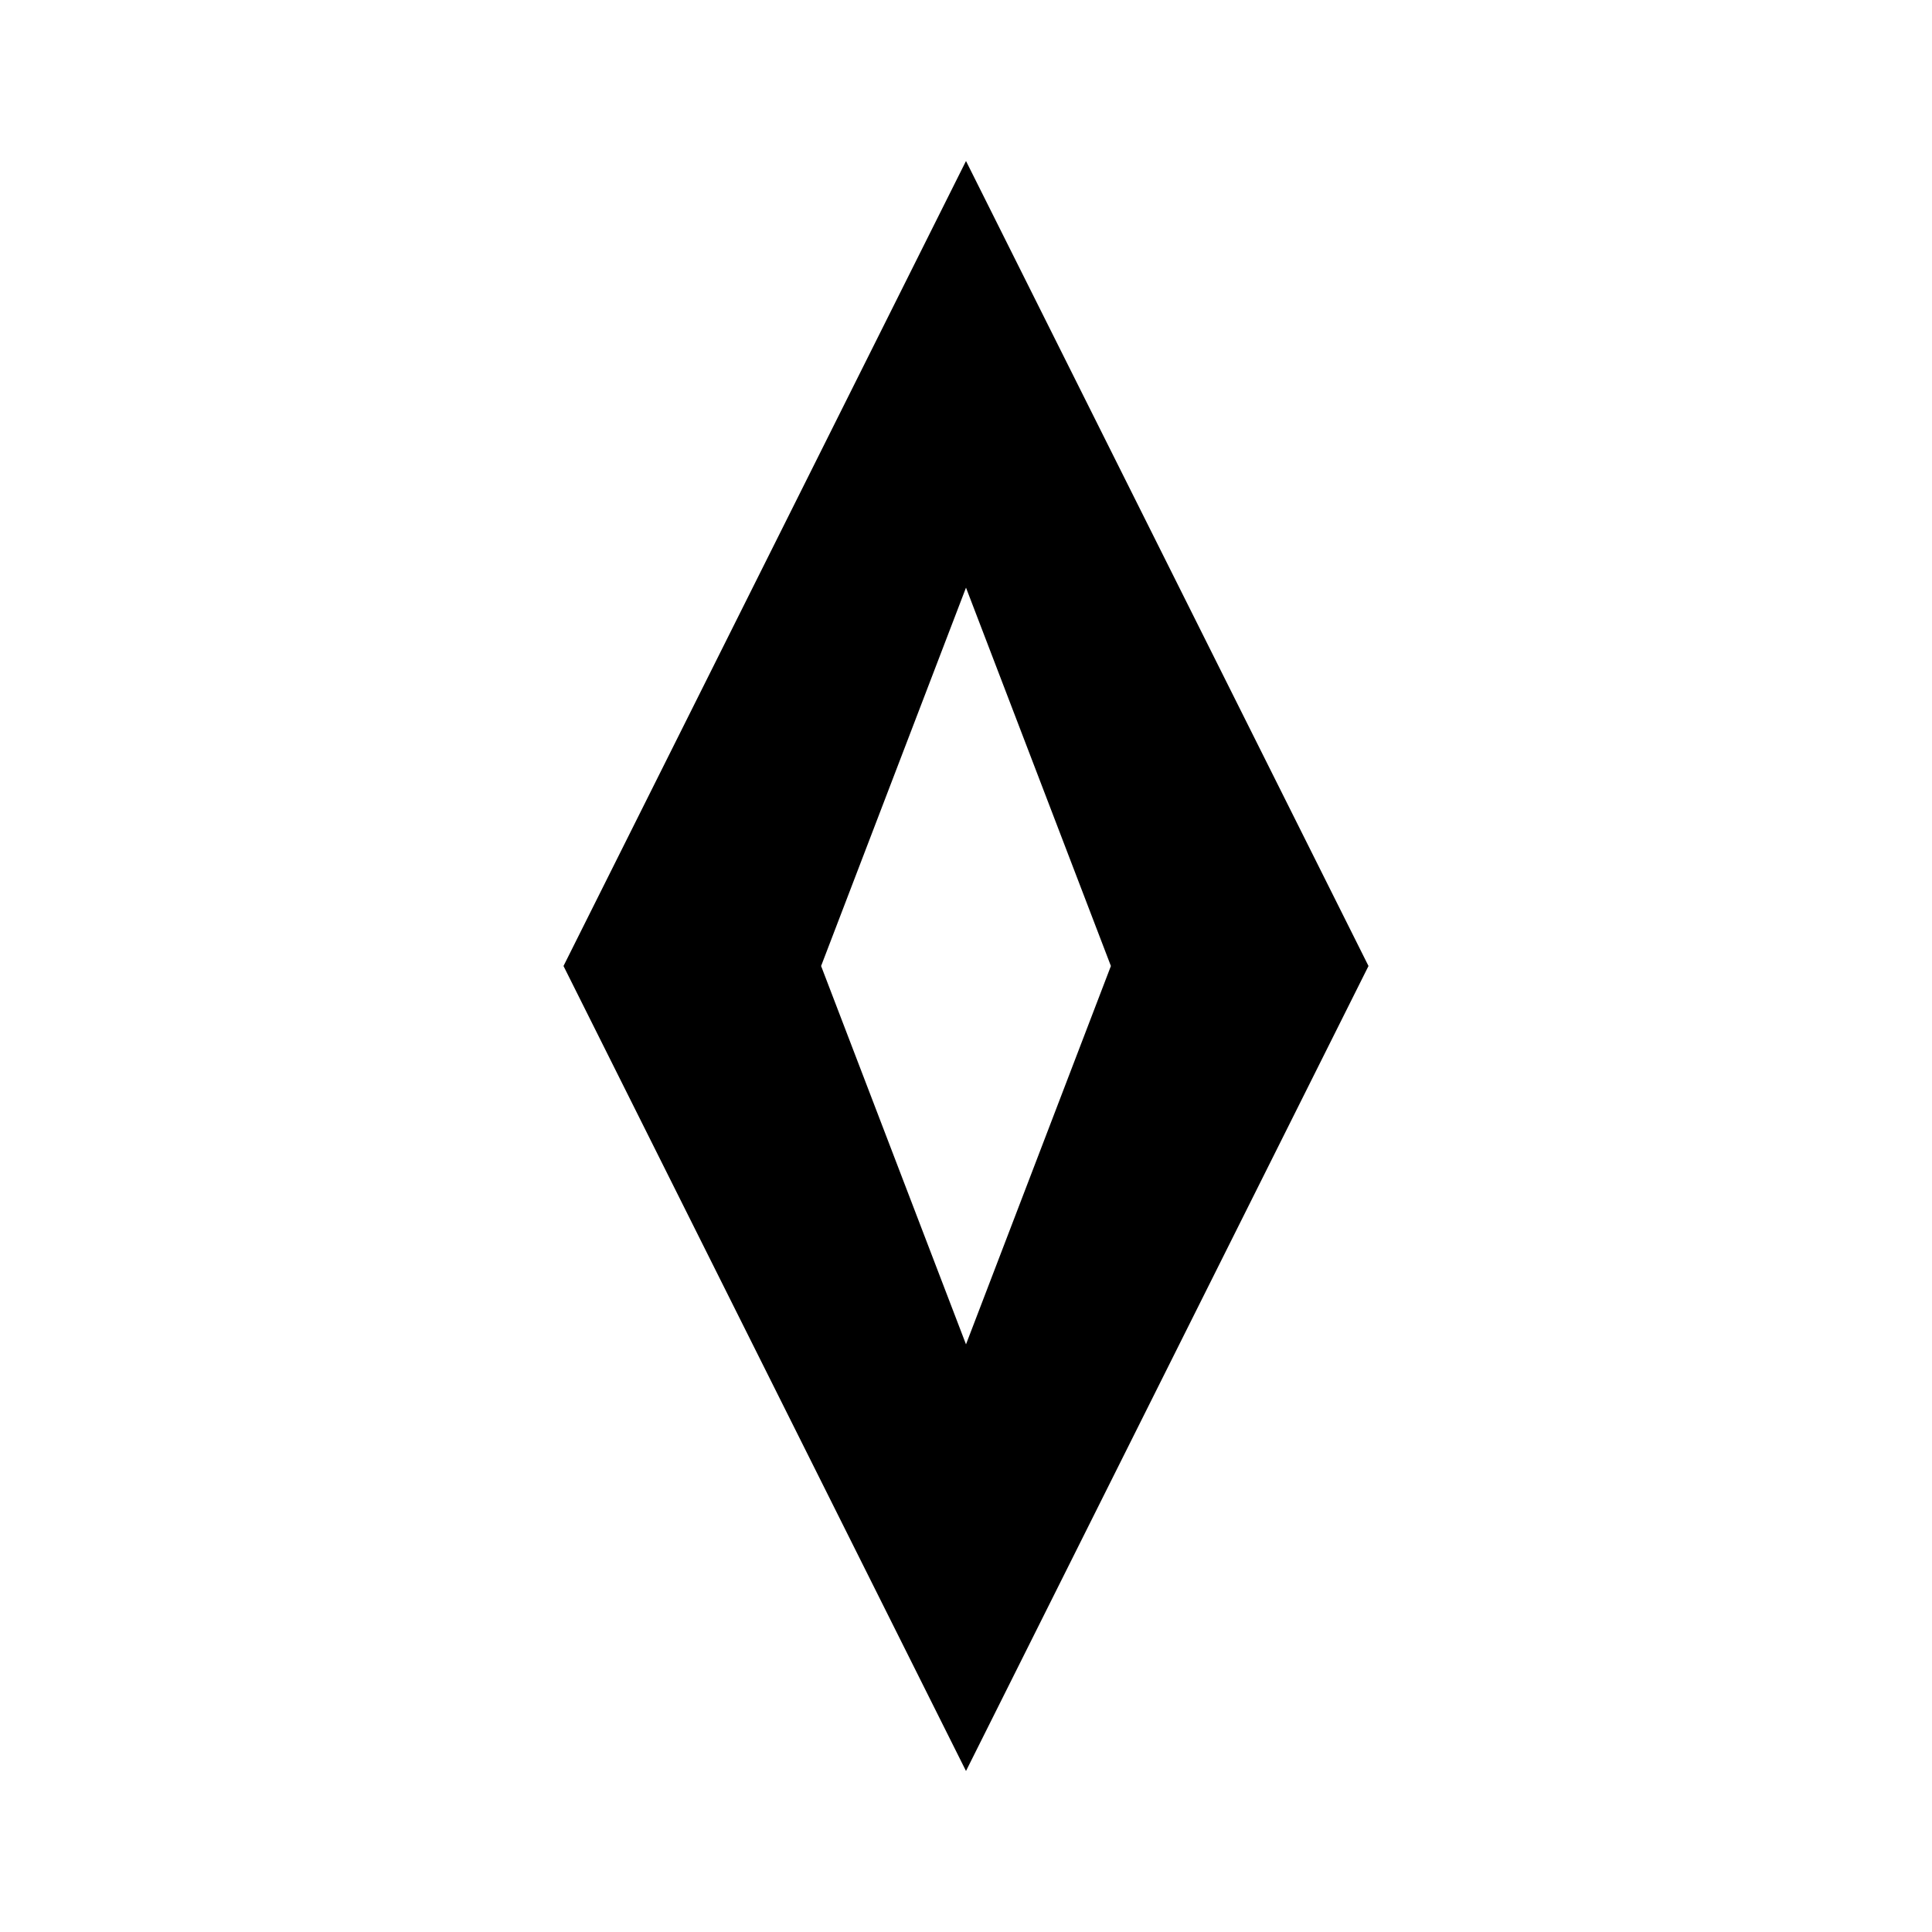
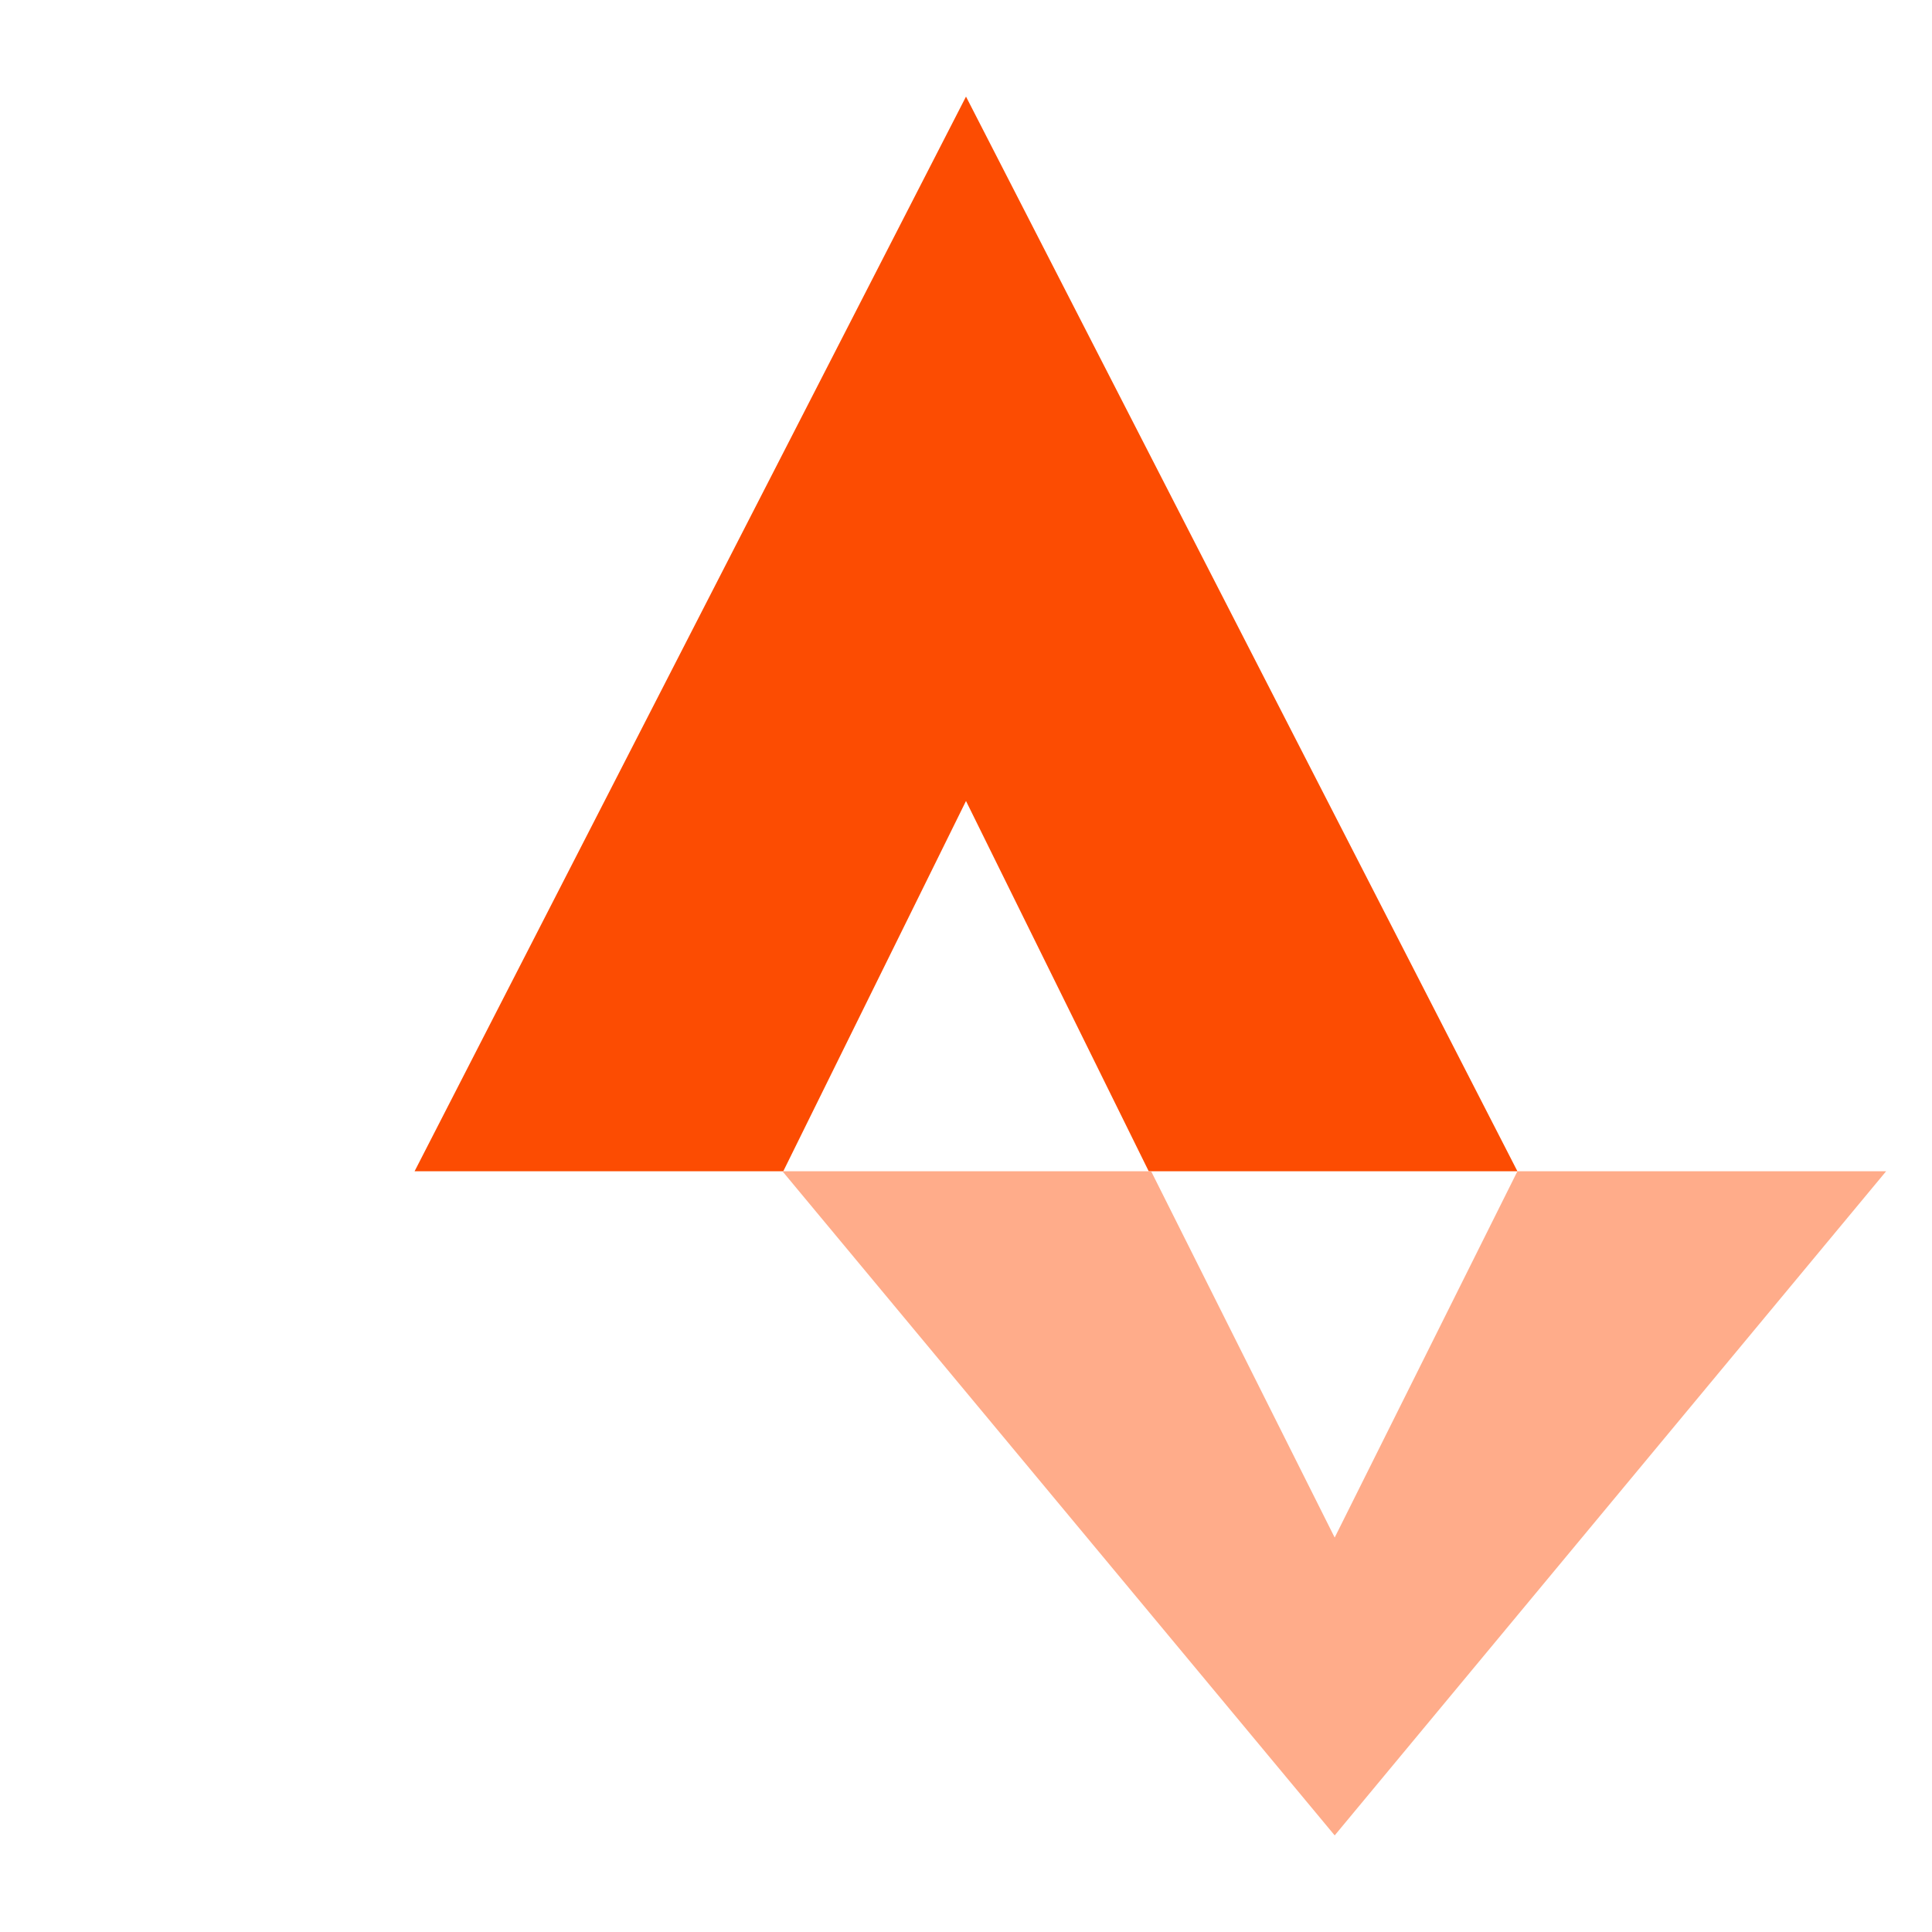
- <svg xmlns="http://www.w3.org/2000/svg" viewBox="0 0 24 24" fill="currentColor">
-   <path d="M12 2 17 12h-3.2L12 7.3 10.2 12H7L12 2Z" />
-   <path d="M12 22 7 12h3.2l1.8 4.7L13.8 12H17L12 22Z" />
+ <svg xmlns="http://www.w3.org/2000/svg" viewBox="0 0 24 24" role="img" aria-label="Strava">
+   <path fill="#FC4C02" d="M12 1.2 18.85 14.55h-4.58L12 9.95l-2.27 4.6H5.15L12 1.2Z" />
+   <path fill="#FFAC8A" d="M9.72 14.55h4.58l2.28 4.55 2.27-4.55h4.58L16.58 22.8 9.72 14.55Z" />
</svg>
